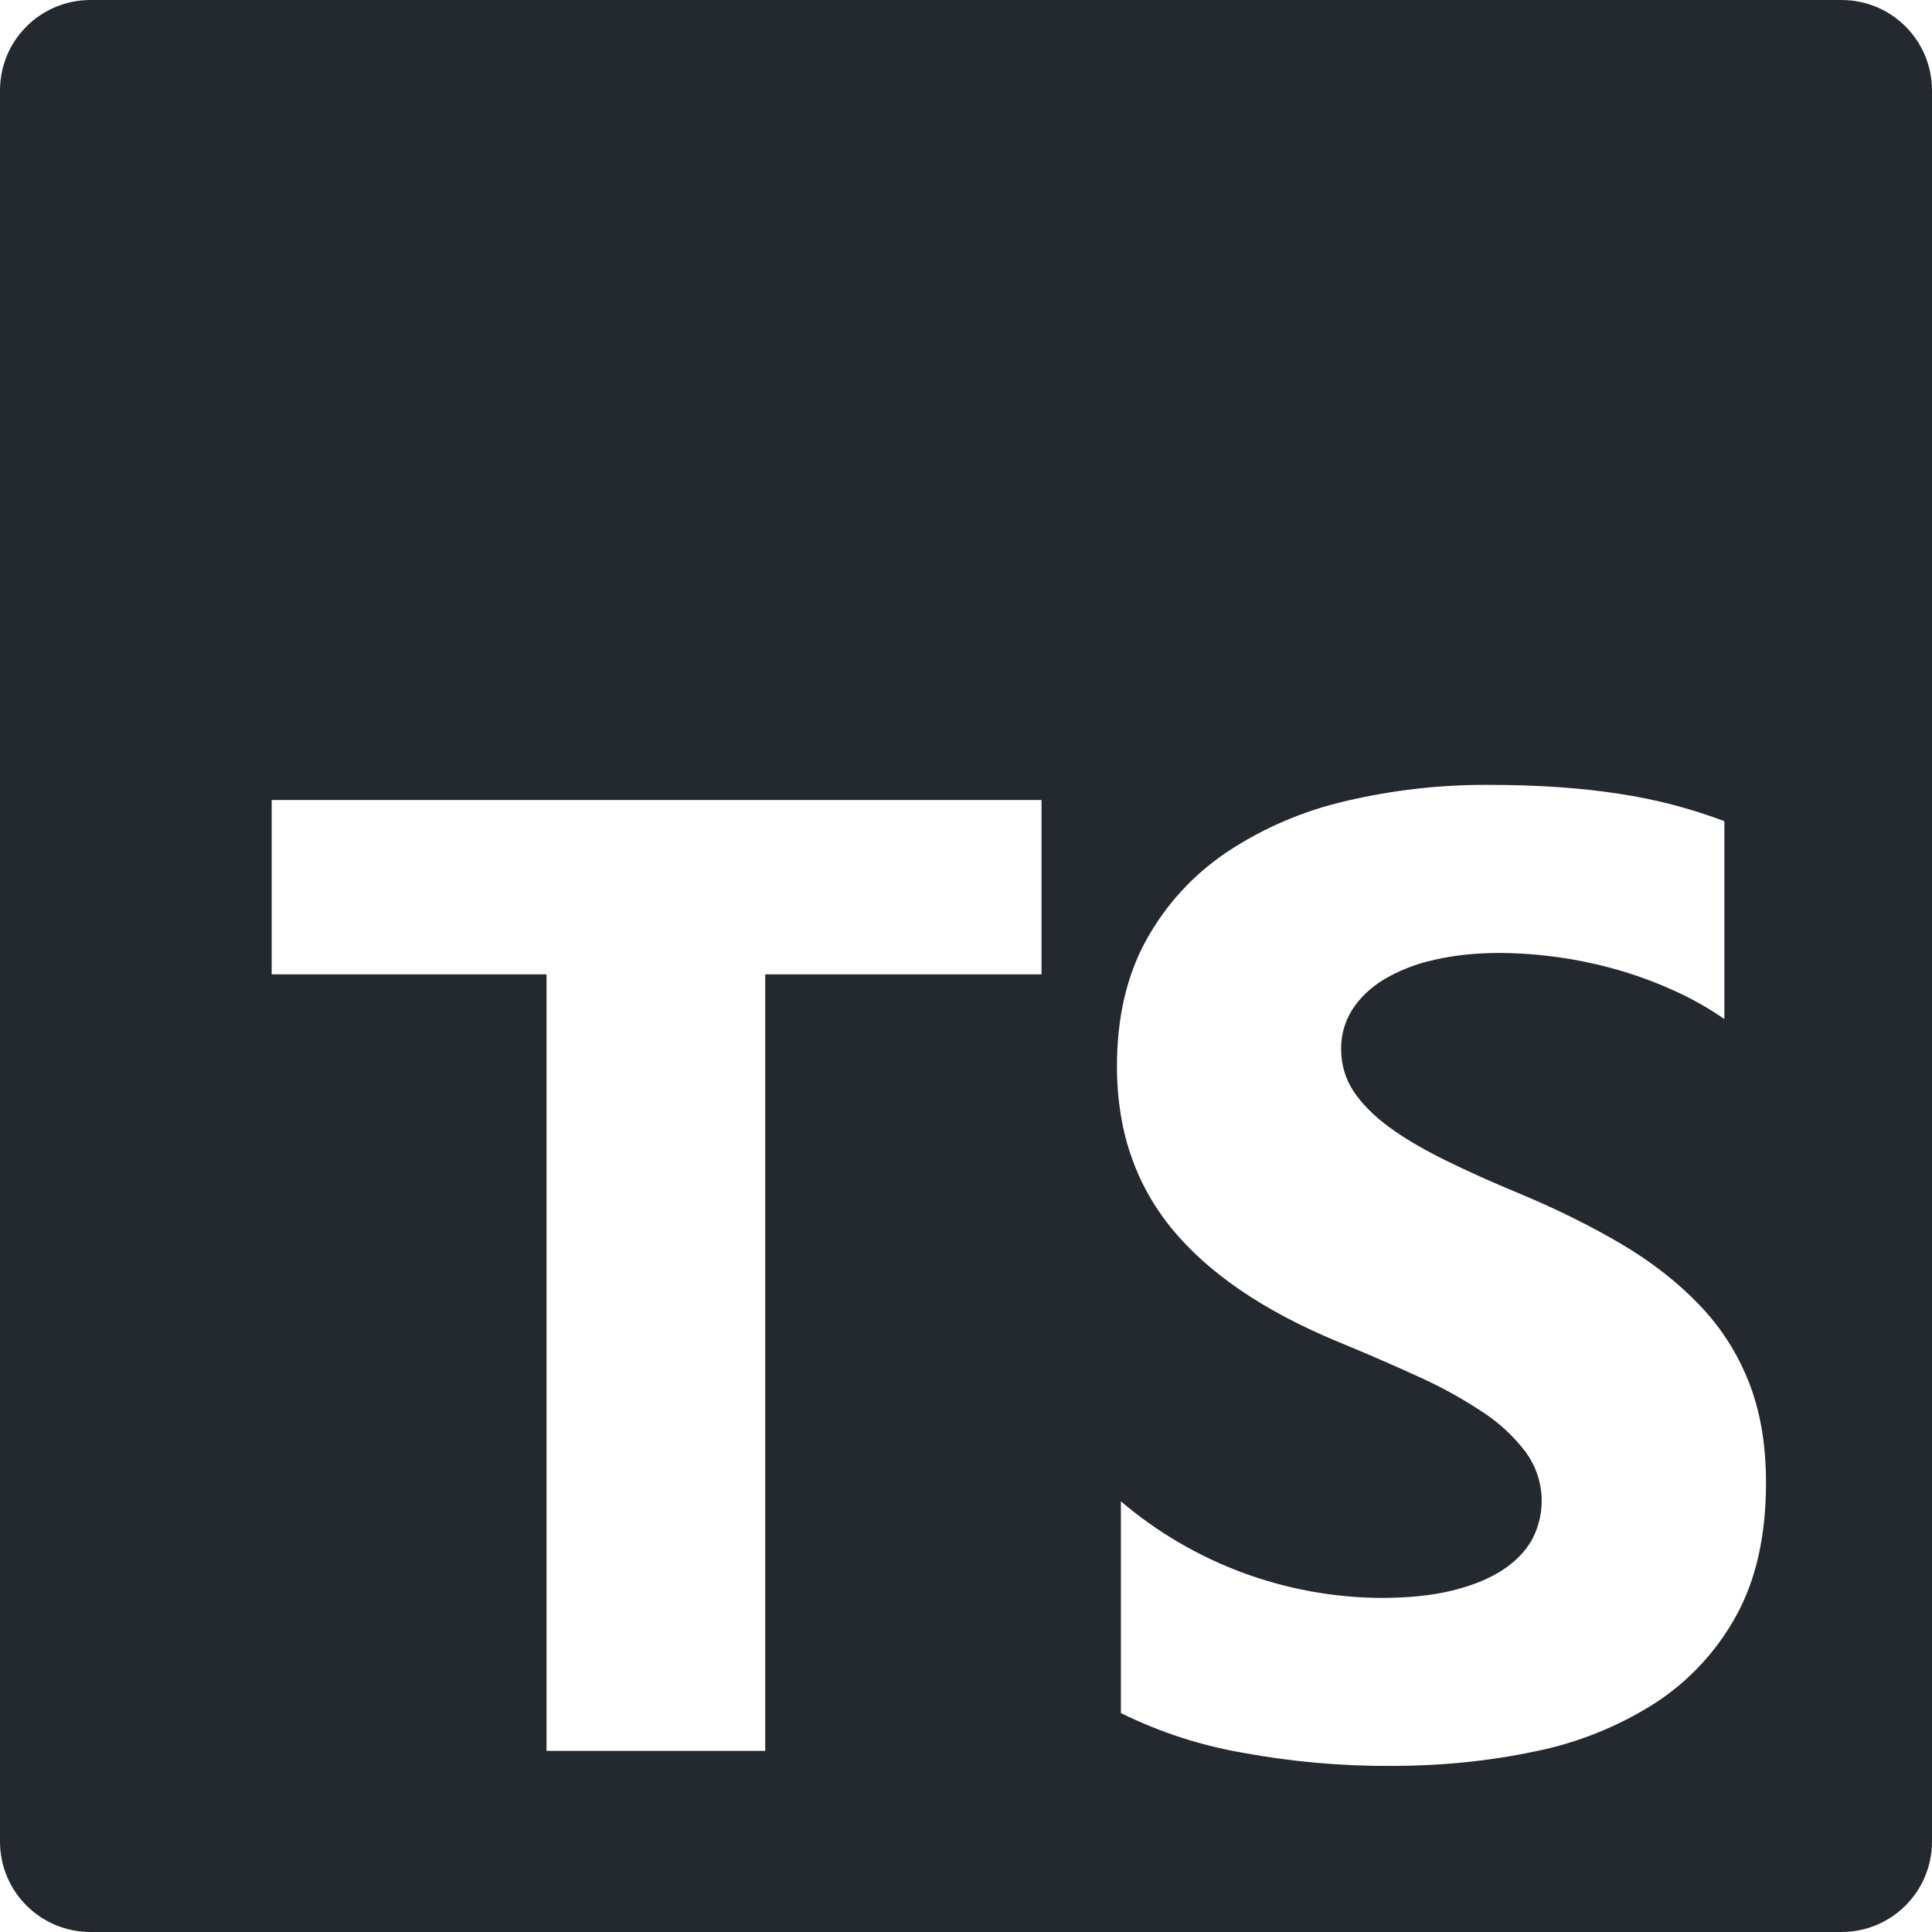
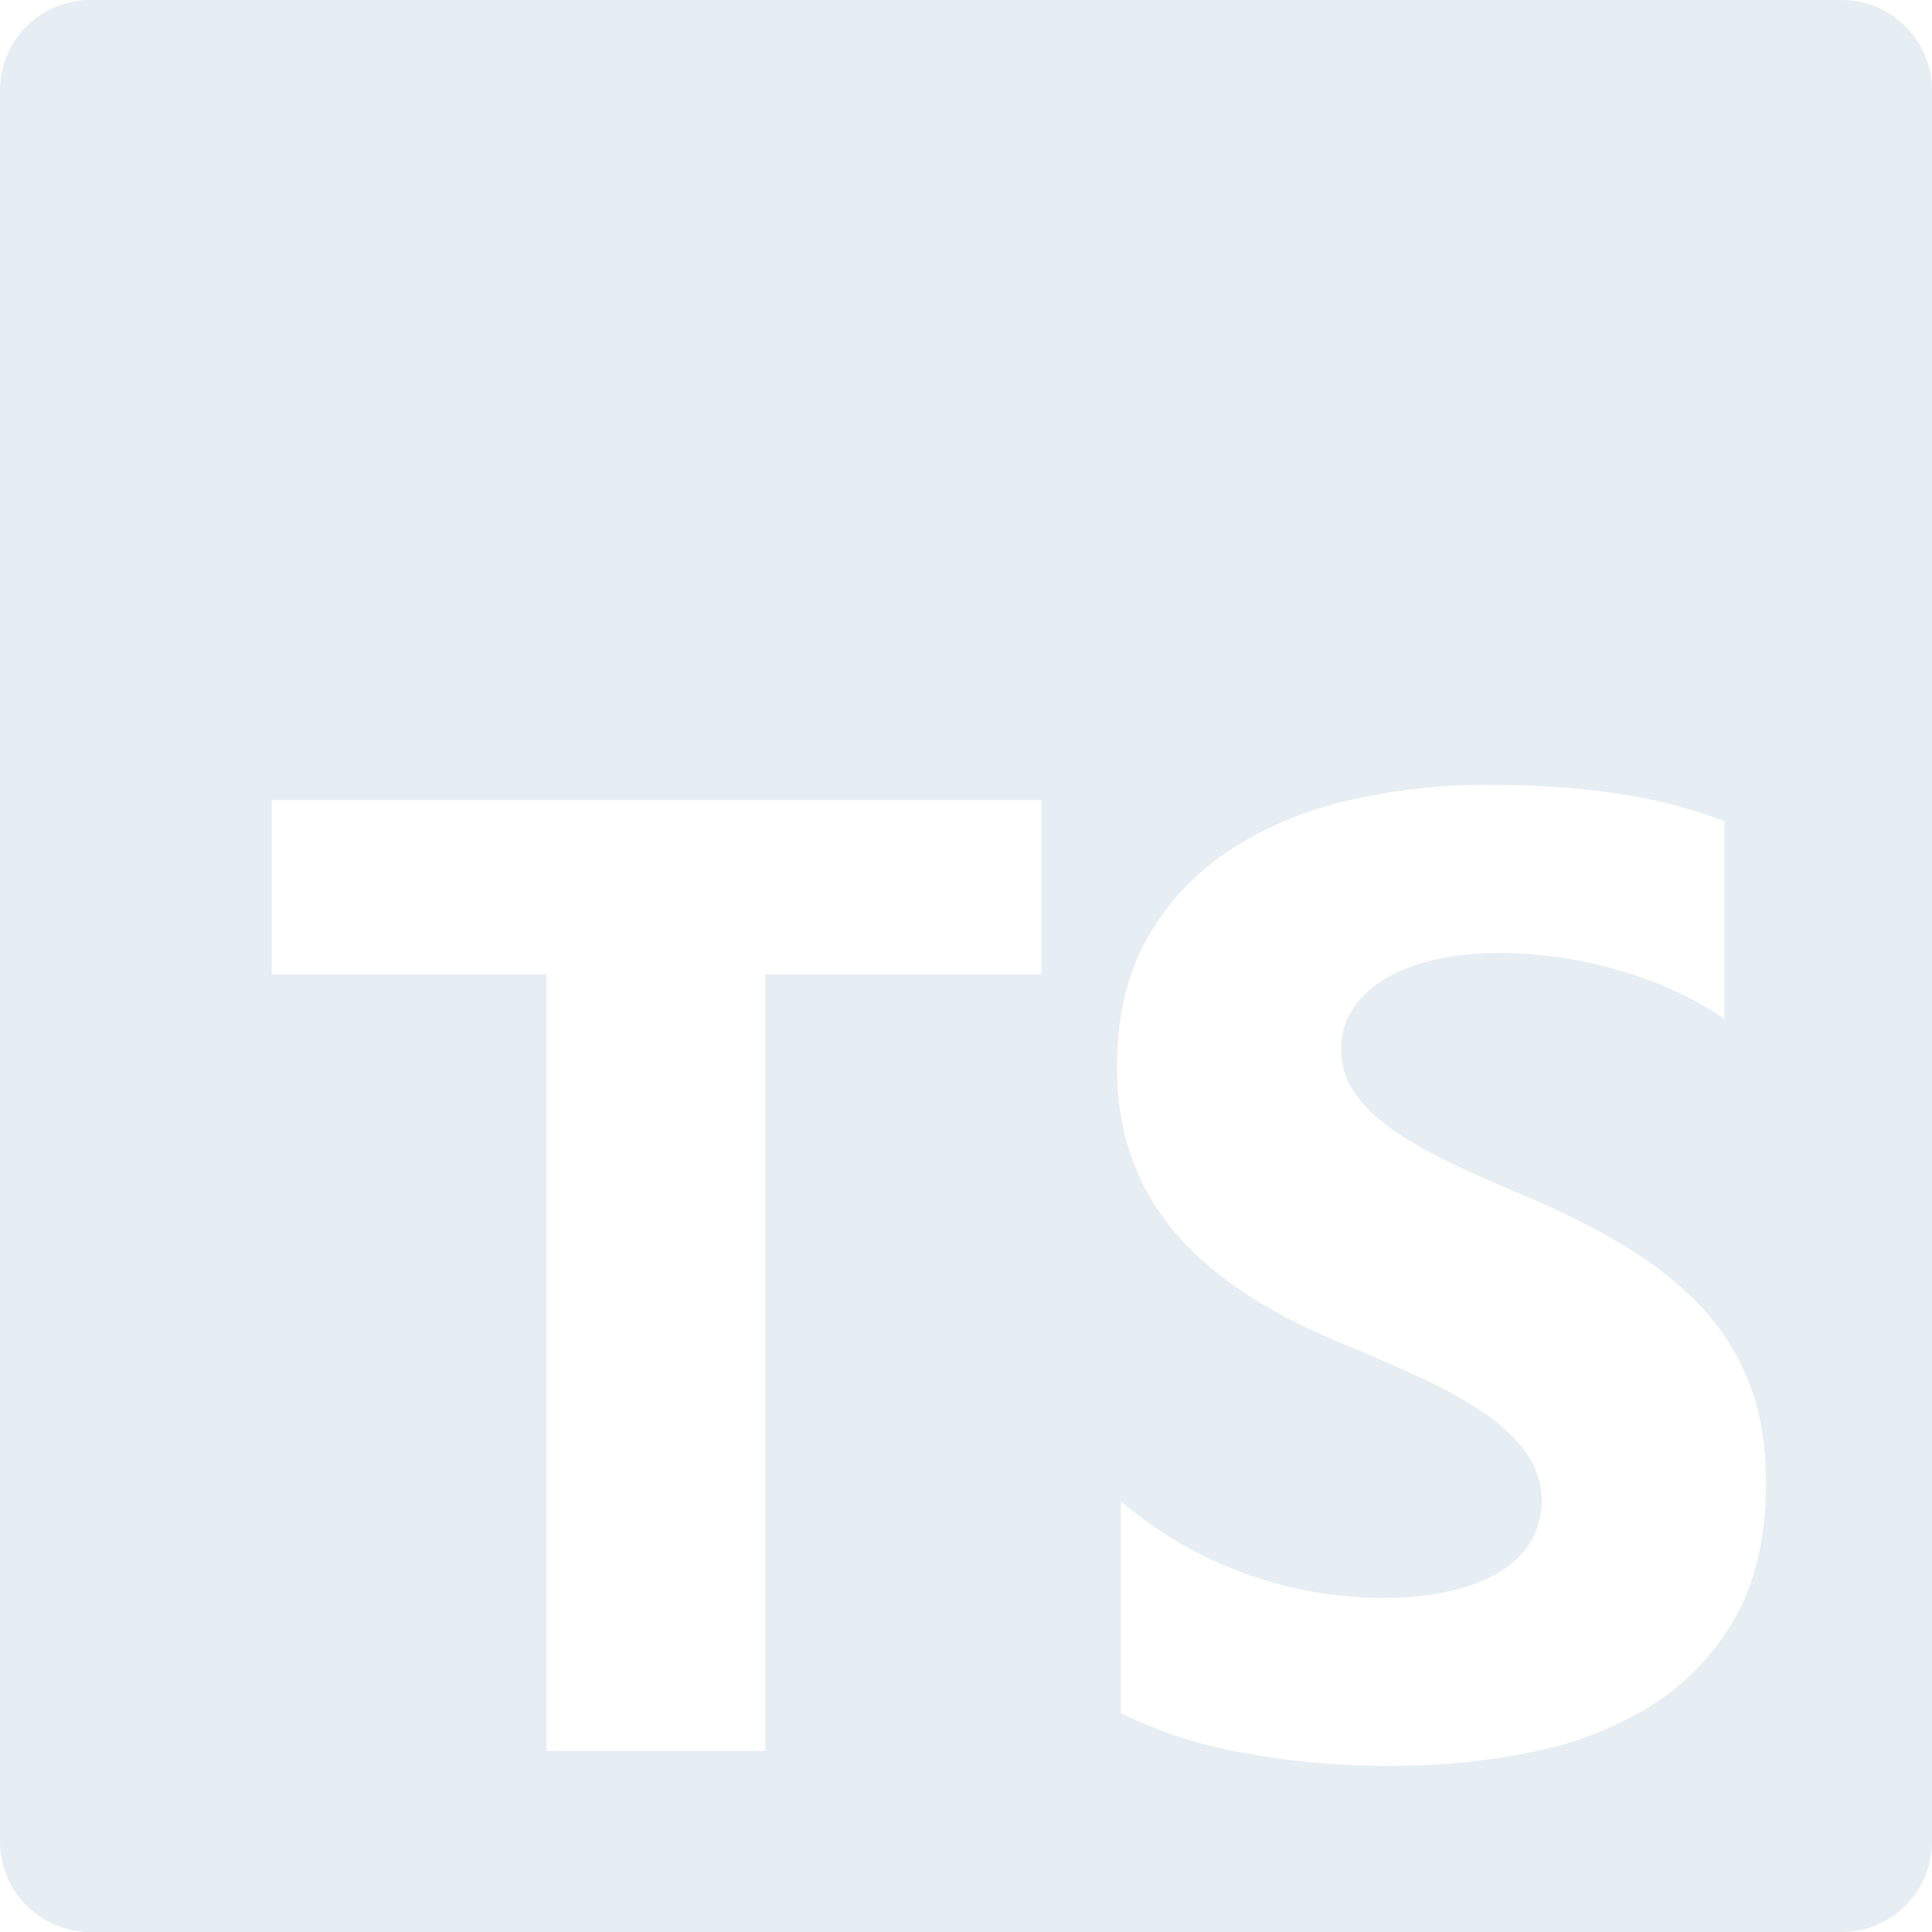
<svg xmlns="http://www.w3.org/2000/svg" role="img" viewBox="0 0 24 24">
-   <path d="M1.125 0C.502 0 0 .502 0 1.125v21.75C0 23.498.502 24 1.125 24h21.75c.623 0 1.125-.502 1.125-1.125V1.125C24 .502 23.498 0 22.875 0zm17.363 9.75c.612 0 1.154.037 1.627.111a6.38 6.38 0 0 1 1.306.34v2.458a3.95 3.95 0 0 0-.643-.361 5.093 5.093 0 0 0-.717-.26 5.453 5.453 0 0 0-1.426-.2c-.3 0-.573.028-.819.086a2.1 2.1 0 0 0-.623.242c-.17.104-.3.229-.393.374a.888.888 0 0 0-.14.49c0 .196.053.373.156.529.104.156.252.304.443.444s.423.276.696.41c.273.135.582.274.926.416.47.197.892.407 1.266.628.374.222.695.473.963.753.268.279.472.598.614.957.142.359.214.776.214 1.253 0 .657-.125 1.21-.373 1.656a3.033 3.033 0 0 1-1.012 1.085 4.38 4.38 0 0 1-1.487.596c-.566.12-1.163.18-1.79.18a9.916 9.916 0 0 1-1.84-.164 5.544 5.544 0 0 1-1.512-.493v-2.63a5.033 5.033 0 0 0 3.237 1.2c.333 0 .624-.03.872-.09.249-.06.456-.144.623-.25.166-.108.29-.234.373-.38a1.023 1.023 0 0 0-.074-1.089 2.12 2.12 0 0 0-.537-.5 5.597 5.597 0 0 0-.807-.444 27.72 27.72 0 0 0-1.007-.436c-.918-.383-1.602-.852-2.053-1.405-.45-.553-.676-1.222-.676-2.005 0-.614.123-1.141.369-1.582.246-.441.58-.804 1.004-1.089a4.494 4.494 0 0 1 1.47-.629 7.536 7.536 0 0 1 1.77-.201zm-15.113.188h9.563v2.166H9.506v9.646H6.789v-9.646H3.375z" fill="#24292f" />
+   <path d="M1.125 0C.502 0 0 .502 0 1.125v21.75C0 23.498.502 24 1.125 24h21.75c.623 0 1.125-.502 1.125-1.125V1.125C24 .502 23.498 0 22.875 0zm17.363 9.75c.612 0 1.154.037 1.627.111a6.38 6.38 0 0 1 1.306.34v2.458a3.95 3.95 0 0 0-.643-.361 5.093 5.093 0 0 0-.717-.26 5.453 5.453 0 0 0-1.426-.2c-.3 0-.573.028-.819.086a2.1 2.1 0 0 0-.623.242c-.17.104-.3.229-.393.374a.888.888 0 0 0-.14.49c0 .196.053.373.156.529.104.156.252.304.443.444s.423.276.696.41c.273.135.582.274.926.416.47.197.892.407 1.266.628.374.222.695.473.963.753.268.279.472.598.614.957.142.359.214.776.214 1.253 0 .657-.125 1.21-.373 1.656a3.033 3.033 0 0 1-1.012 1.085 4.38 4.38 0 0 1-1.487.596c-.566.12-1.163.18-1.79.18a9.916 9.916 0 0 1-1.84-.164 5.544 5.544 0 0 1-1.512-.493v-2.63a5.033 5.033 0 0 0 3.237 1.2c.333 0 .624-.03.872-.09.249-.06.456-.144.623-.25.166-.108.29-.234.373-.38a1.023 1.023 0 0 0-.074-1.089 2.12 2.12 0 0 0-.537-.5 5.597 5.597 0 0 0-.807-.444 27.72 27.72 0 0 0-1.007-.436c-.918-.383-1.602-.852-2.053-1.405-.45-.553-.676-1.222-.676-2.005 0-.614.123-1.141.369-1.582.246-.441.58-.804 1.004-1.089a4.494 4.494 0 0 1 1.47-.629 7.536 7.536 0 0 1 1.77-.201zm-15.113.188h9.563v2.166H9.506v9.646H6.789v-9.646H3.375z" fill="#e6edf3" />
</svg>
